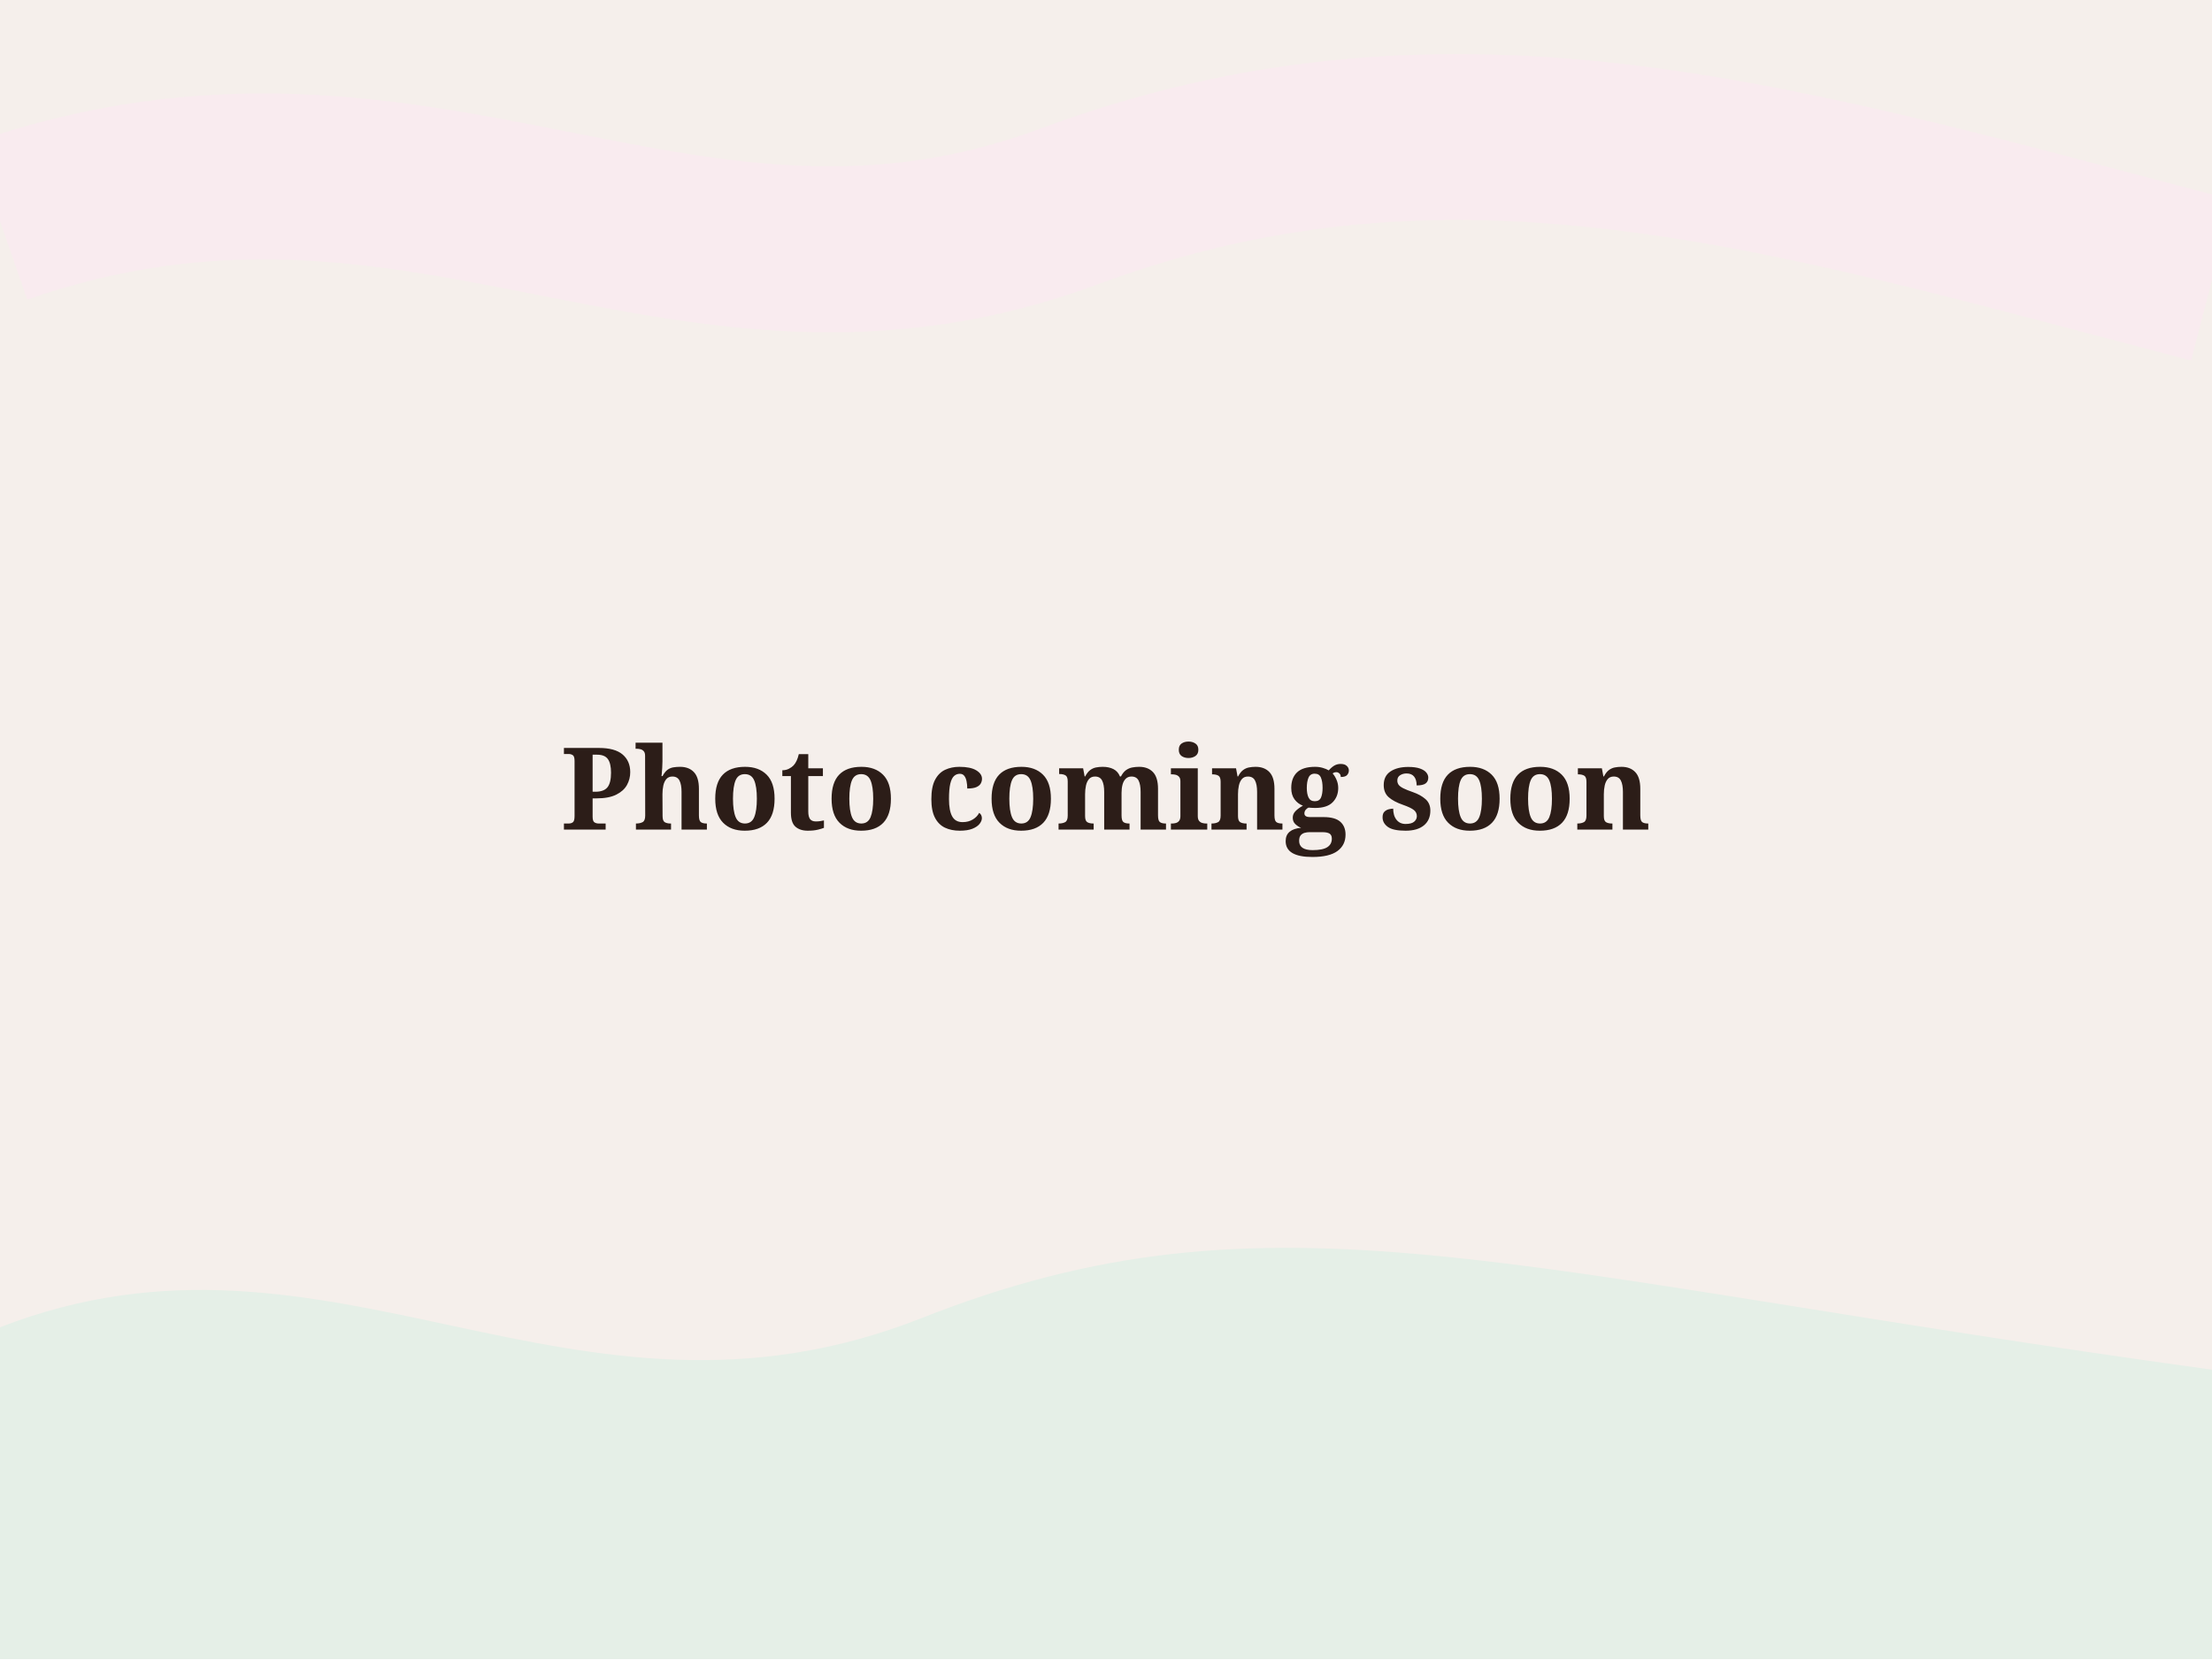
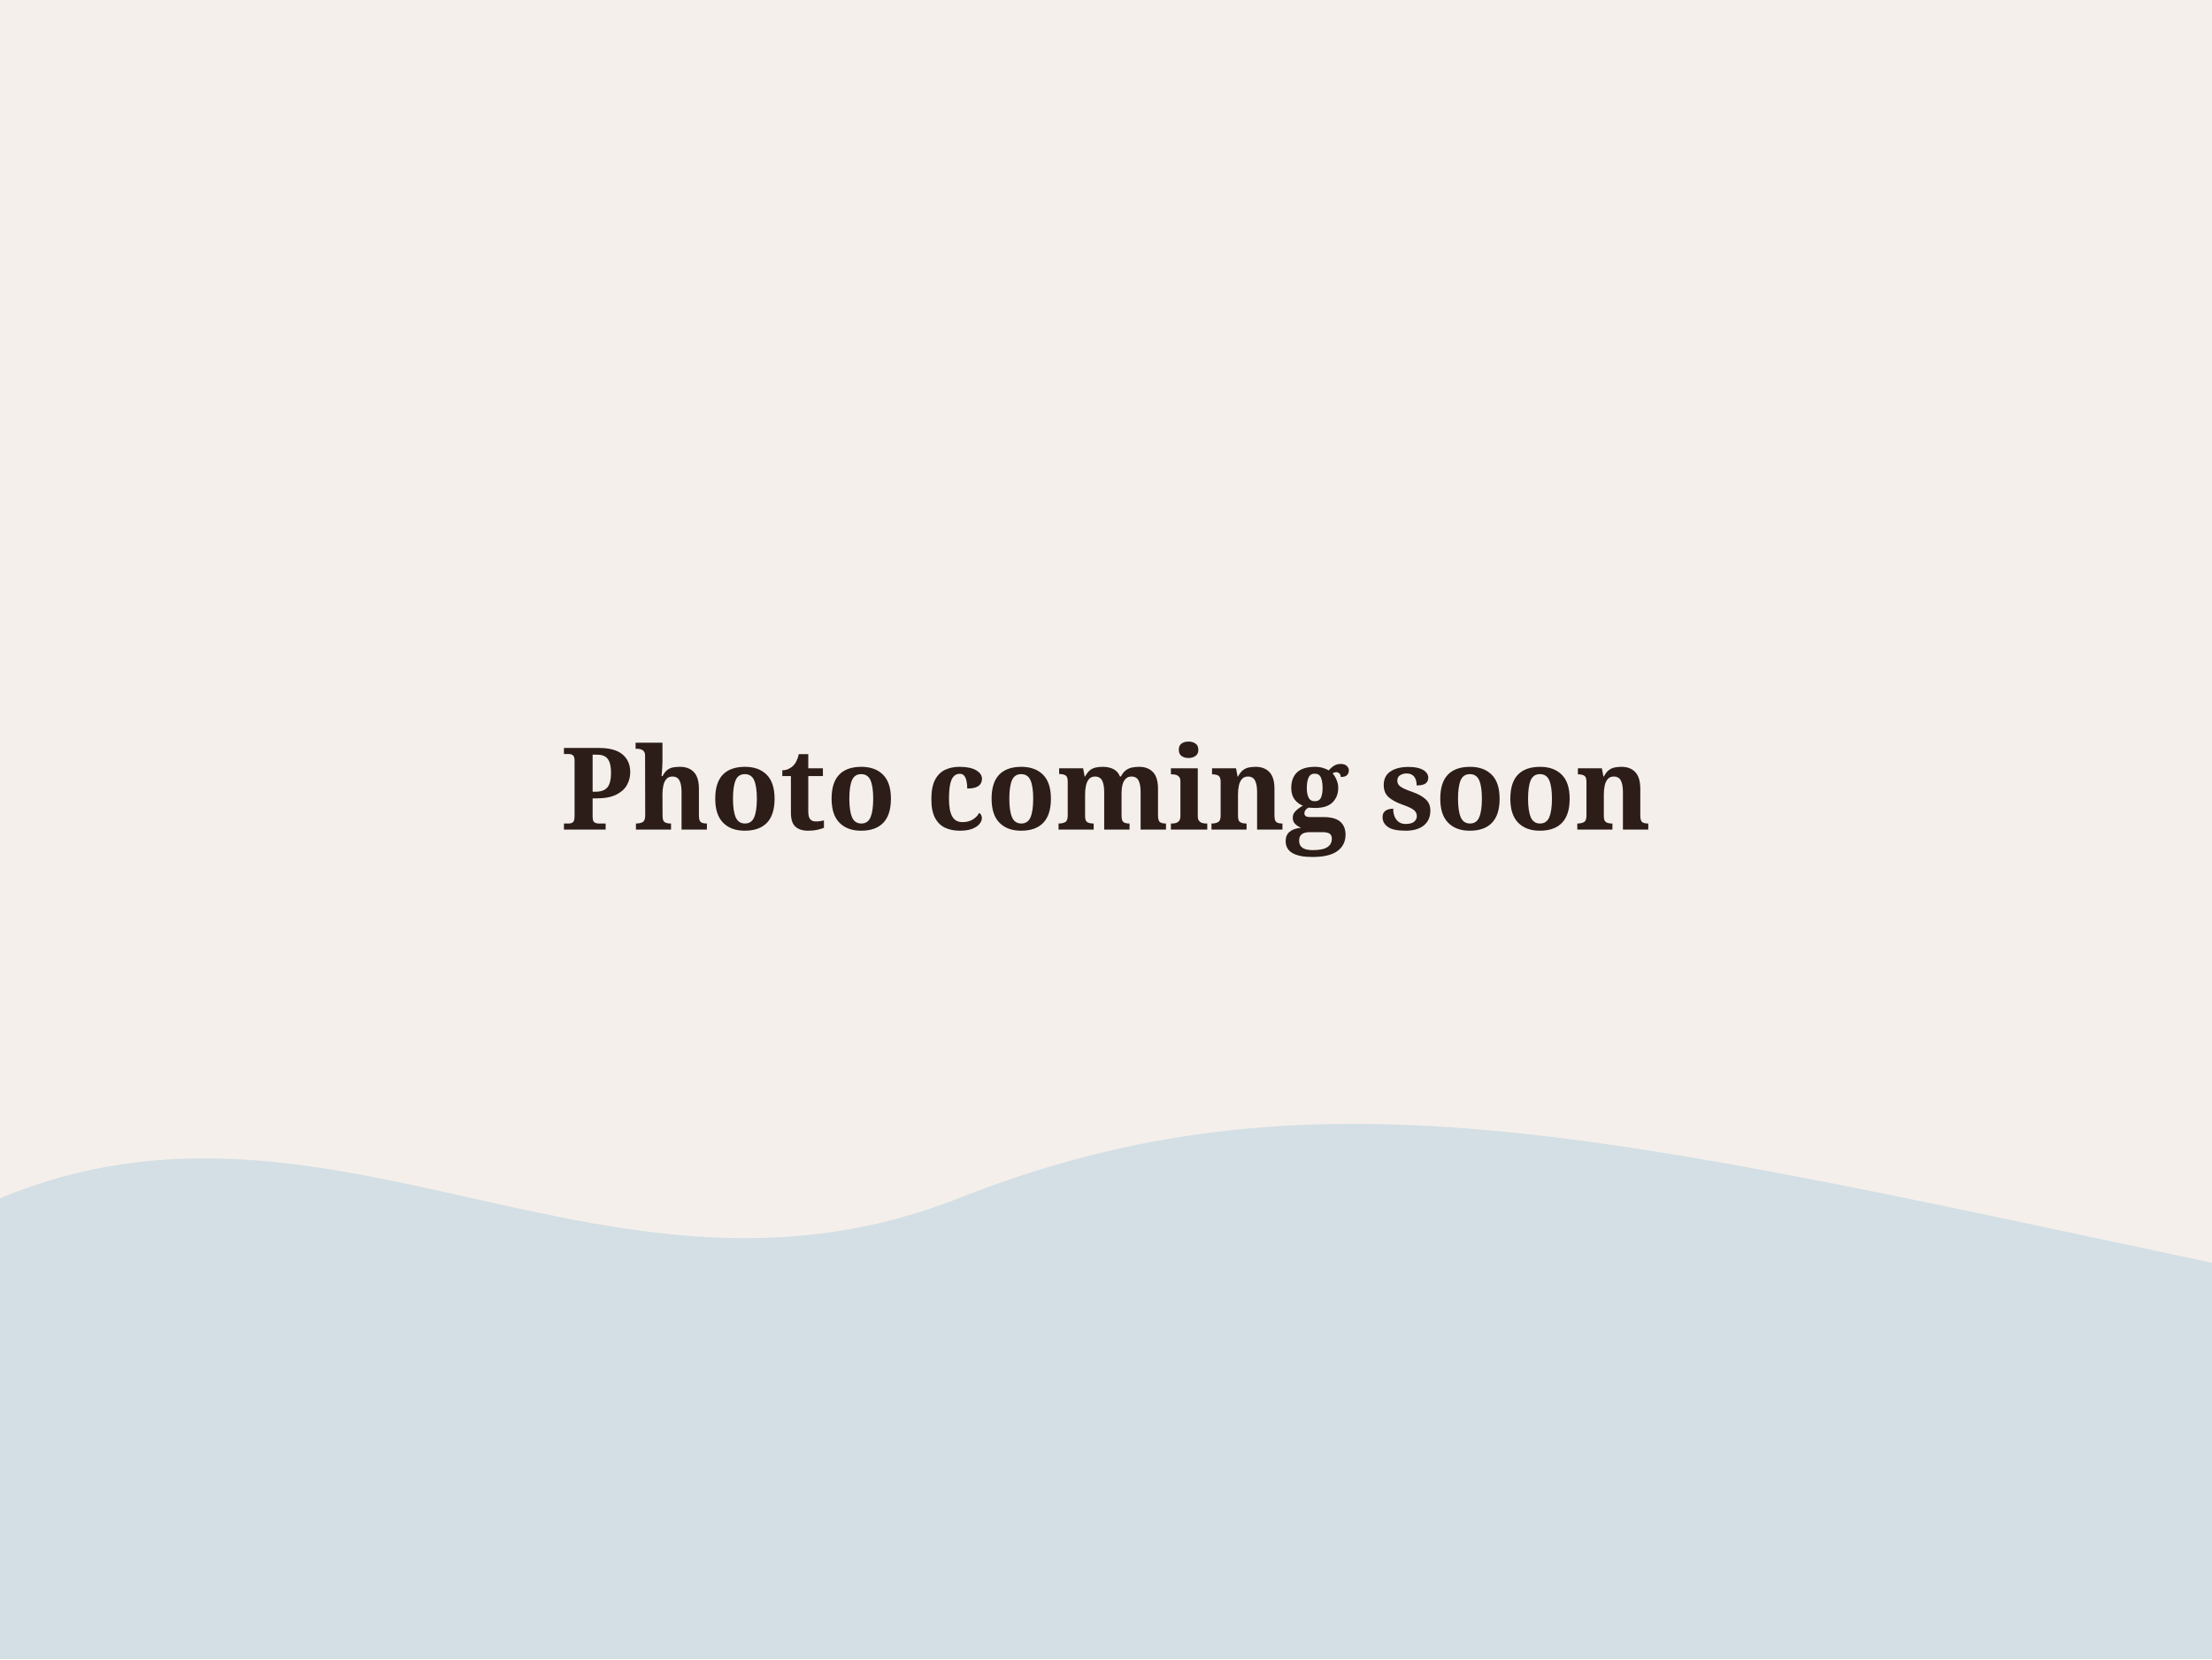
<svg xmlns="http://www.w3.org/2000/svg" viewBox="0 0 1200 900" role="img" aria-labelledby="title desc">
  <rect width="1200" height="900" fill="#f5efeb" />
-   <path d="M0 720C180 650 310 790 500 715s315-25 700 28v157H0Z" fill="#e5efe7" />
-   <path d="M0 120C230 40 370 190 580 112s390-20 620 40" fill="none" stroke="#f9ebef" stroke-width="90" />
+   <path d="M0 650C180 575 330 725 520 650s350-35 680 35v215H0Z" fill="#9bc7d8" fill-opacity="0.38" />
  <text x="600" y="450" text-anchor="middle" fill="#2c1d18" font-family="Georgia, serif" font-size="62" font-weight="700">Photo coming soon</text>
</svg>
